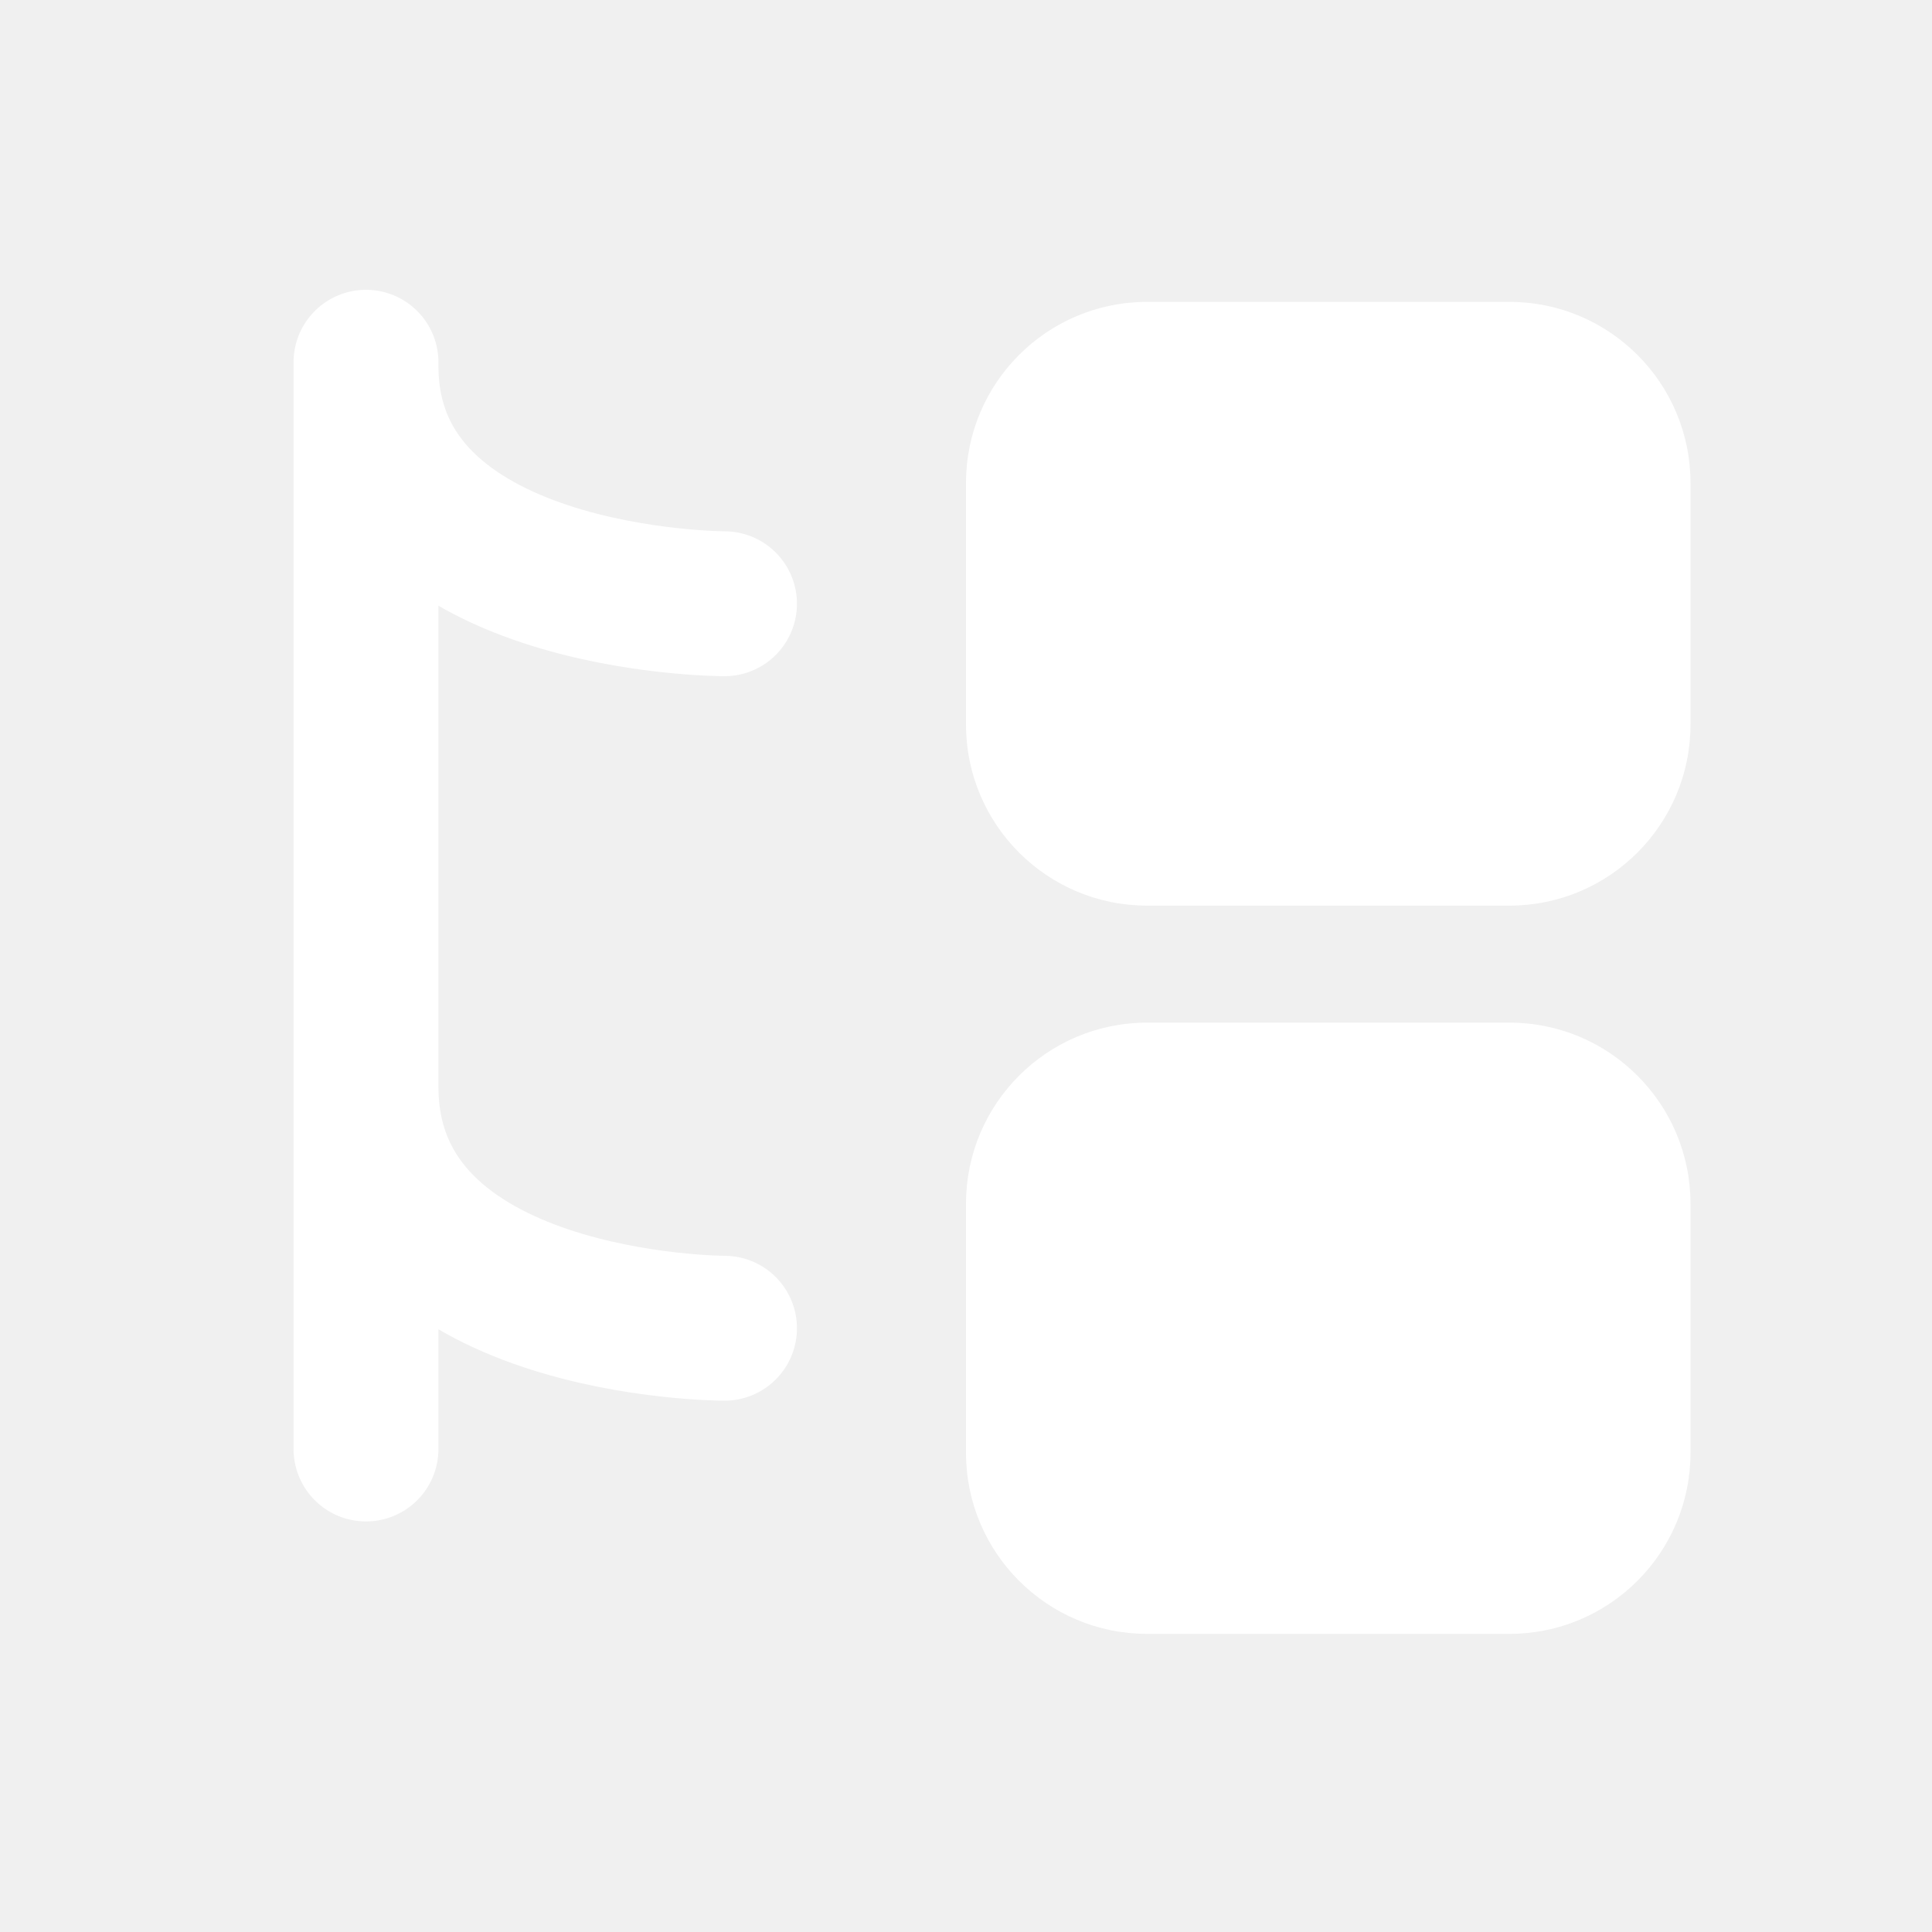
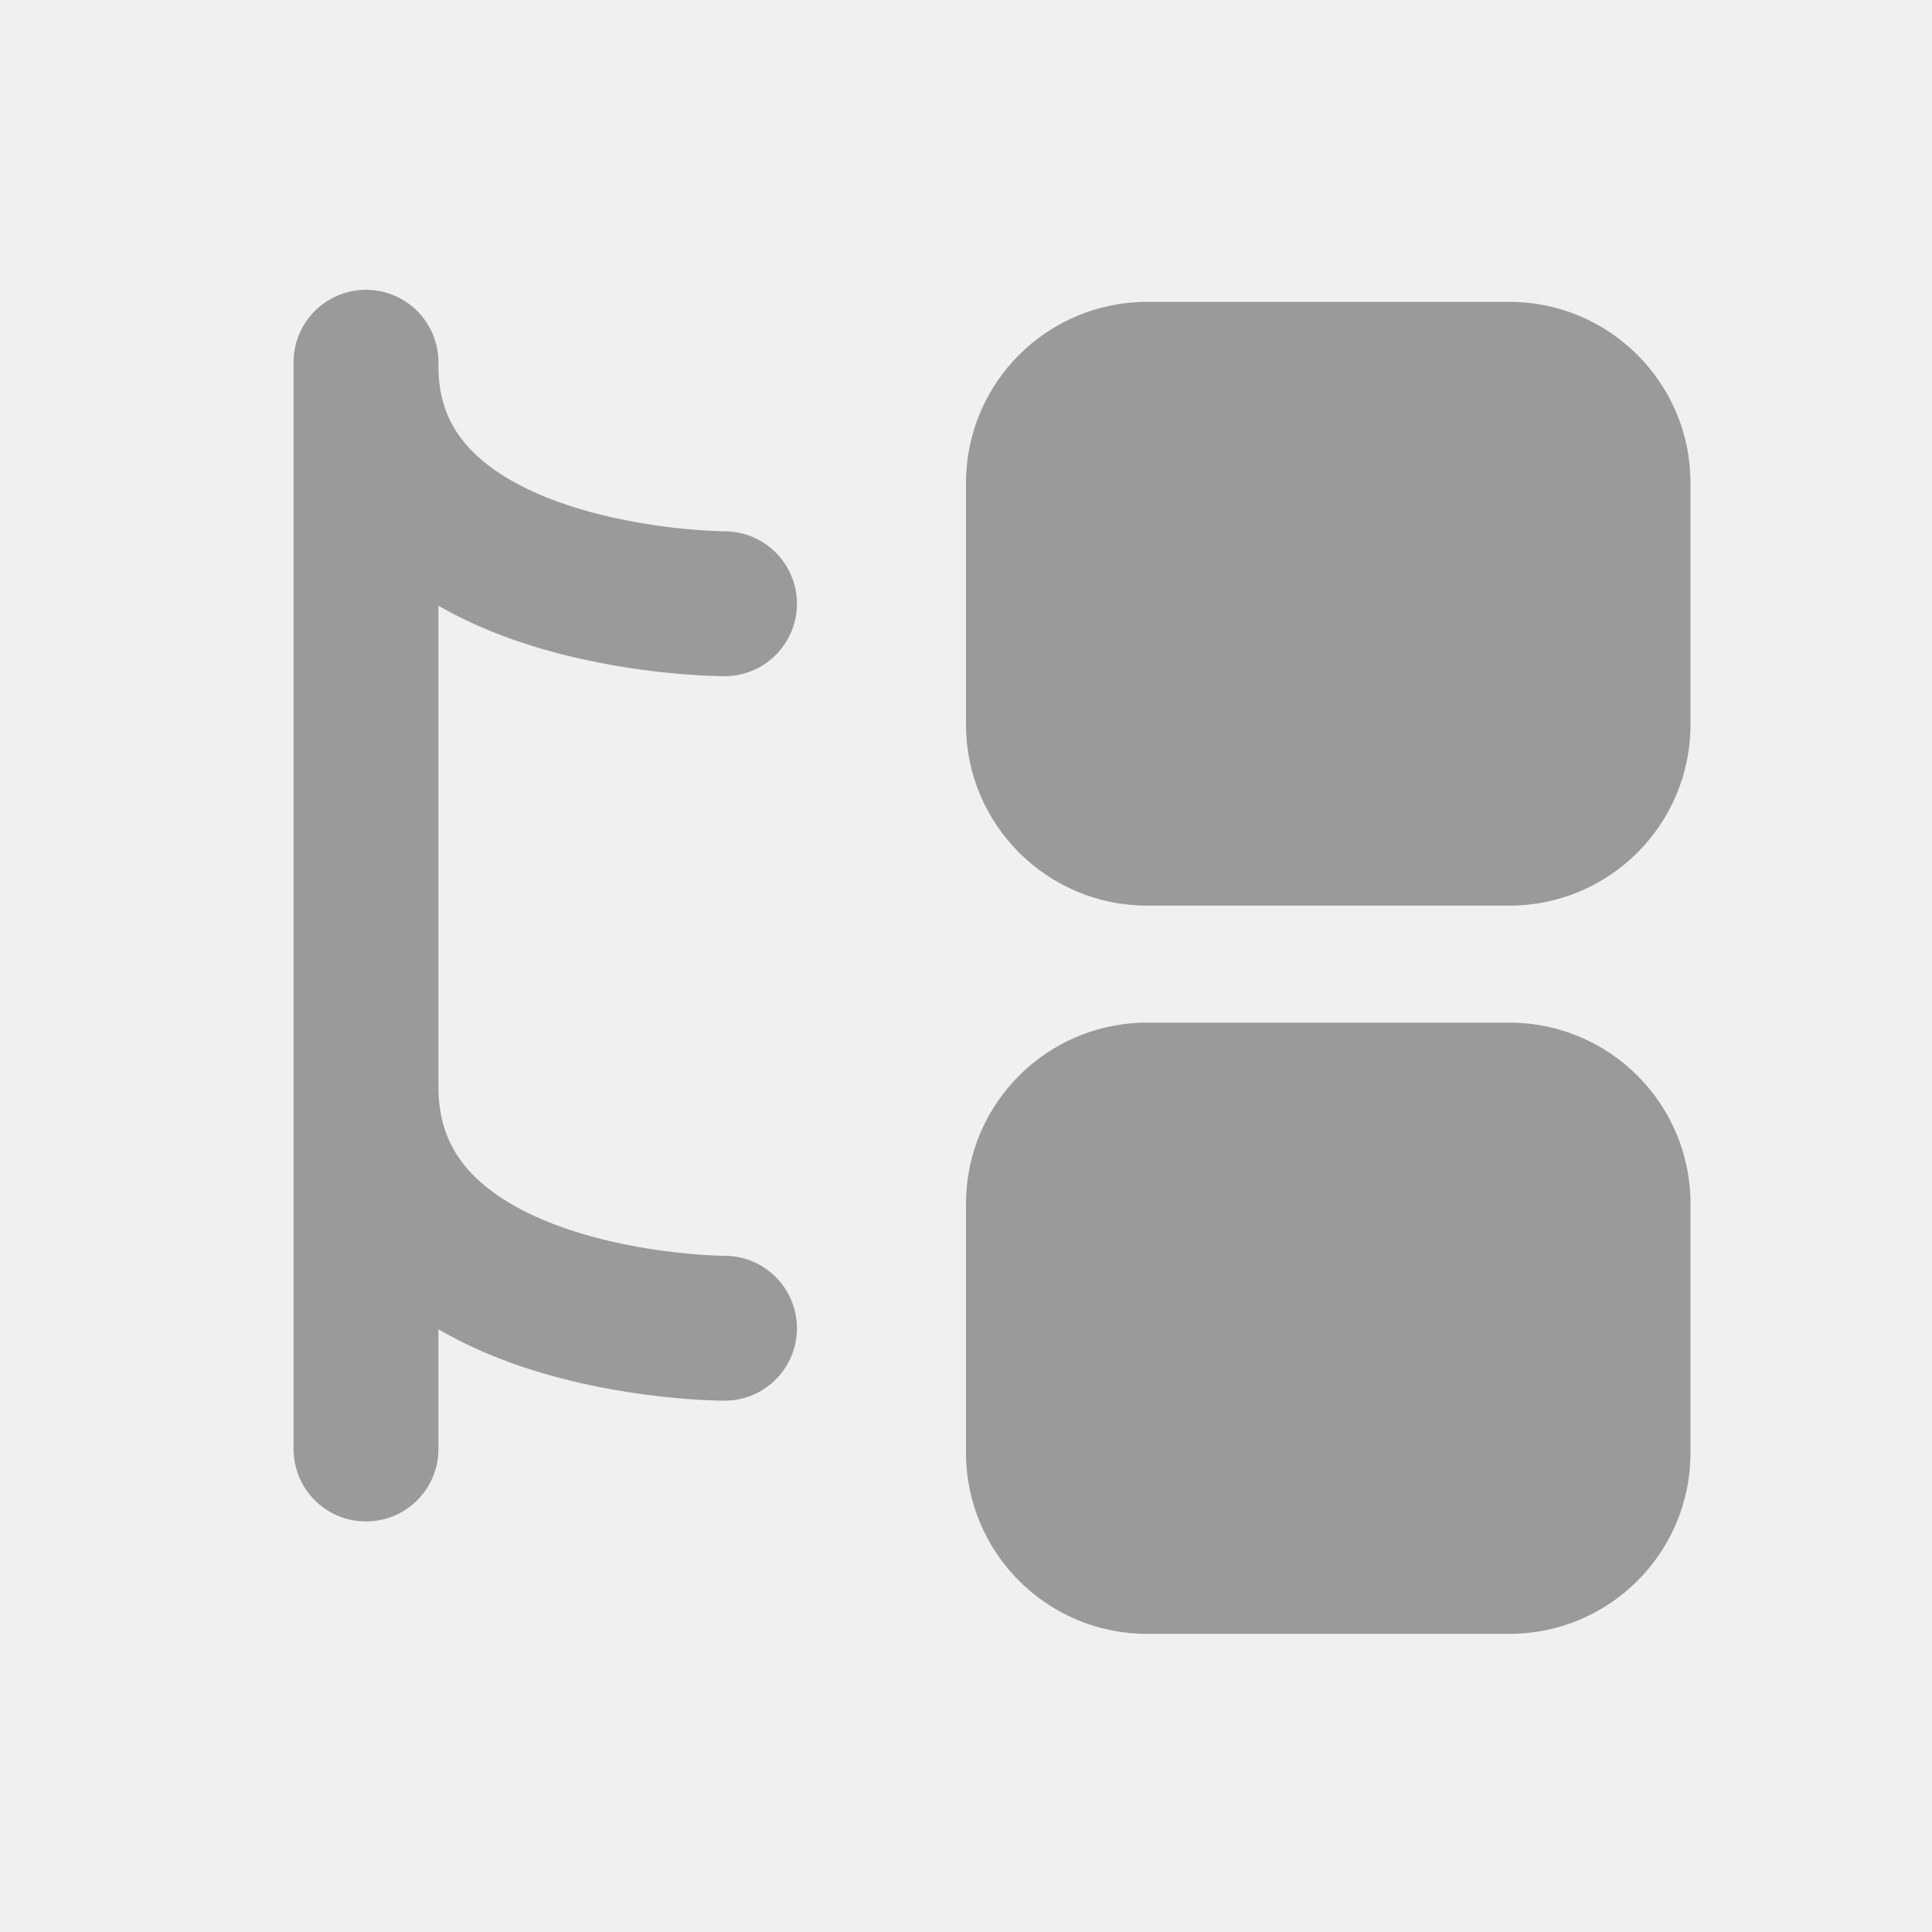
<svg xmlns="http://www.w3.org/2000/svg" width="16" height="16" viewBox="0 0 16 16" fill="none">
-   <path d="M3.031 3V3.031M3.031 3.031V9M3.031 3.031C3.031 5 6 5 6 5M3.031 9C3.031 11 6 11 6 11M3.031 9V12" stroke="white" stroke-width="1.2" stroke-linecap="round" stroke-linejoin="round" />
-   <rect x="8" y="2.5" width="6" height="5" rx="1.5" fill="white" />
-   <rect x="8" y="8.469" width="6" height="5.062" rx="1.5" fill="white" />
+   <path d="M3.031 3V3.031M3.031 3.031V9M3.031 3.031C3.031 5 6 5 6 5M3.031 9C3.031 11 6 11 6 11M3.031 9V12" stroke="#9A9A98" stroke-width="1.2" stroke-linecap="round" stroke-linejoin="round" />
+   <rect x="8" y="2.5" width="6" height="5" rx="1.5" fill="#9A9A98" />
+   <rect x="8" y="8.469" width="6" height="5.062" rx="1.5" fill="#9A9A98" />
</svg>
